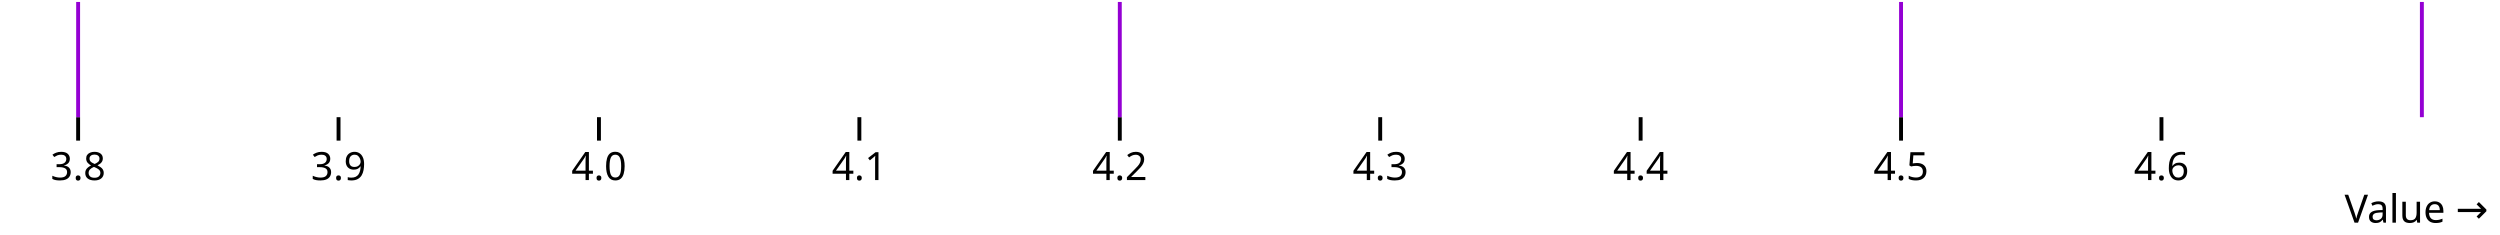
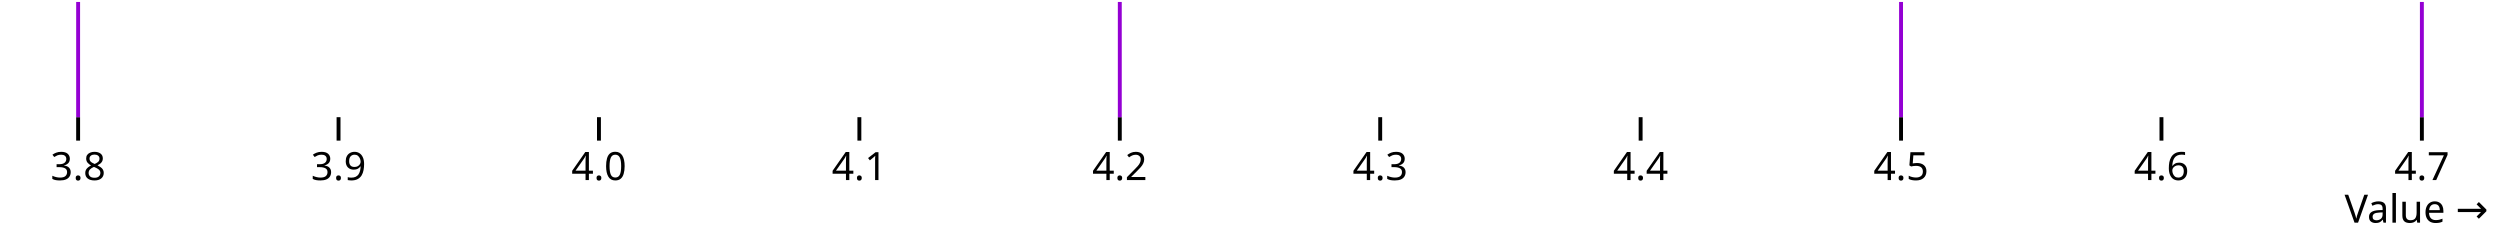
<svg xmlns="http://www.w3.org/2000/svg" class="plot-d6a7b5" fill="currentColor" font-family="system-ui, sans-serif" font-size="10" text-anchor="middle" width="640" height="60" viewBox="0 0 640 60" style="color: black; background-color: white;">
  <style>:where(.plot-d6a7b5) {
  --plot-background: white;
  display: block;
  height: auto;
  height: intrinsic;
  max-width: 100%;
}
:where(.plot-d6a7b5 text),
:where(.plot-d6a7b5 tspan) {
  white-space: pre;
}</style>
  <g aria-label="x-axis tick" fill="none" stroke="currentColor">
-     <path transform="translate(20.00003,30)" d="M0,0L0,6" />
-     <path transform="translate(86.66671,30)" d="M0,0L0,6" />
-     <path transform="translate(153.3334,30)" d="M0,0L0,6" />
-     <path transform="translate(220.0001,30)" d="M0,0L0,6" />
+     <path transform="translate(20,30)" d="M0,0L0,6" />
+     <path transform="translate(86.66667,30)" d="M0,0L0,6" />
+     <path transform="translate(153.3333,30)" d="M0,0L0,6" />
+     <path transform="translate(220,30)" d="M0,0L0,6" />
    <path transform="translate(286.6667,30)" d="M0,0L0,6" />
-     <path transform="translate(353.3334,30)" d="M0,0L0,6" />
-     <path transform="translate(420.0001,30)" d="M0,0L0,6" />
-     <path transform="translate(486.6668,30)" d="M0,0L0,6" />
-     <path transform="translate(553.3334,30)" d="M0,0L0,6" />
+     <path transform="translate(353.3333,30)" d="M0,0L0,6" />
+     <path transform="translate(420,30)" d="M0,0L0,6" />
+     <path transform="translate(486.6667,30)" d="M0,0L0,6" />
+     <path transform="translate(553.3333,30)" d="M0,0L0,6" />
+     <path transform="translate(620,30)" d="M0,0L0,6" />
  </g>
  <g aria-label="x-axis tick label" font-variant="tabular-nums" transform="translate(0,9)">
-     <text y="0.71em" transform="translate(20.00003,30)">3.8</text>
-     <text y="0.71em" transform="translate(86.66671,30)">3.9</text>
-     <text y="0.71em" transform="translate(153.3334,30)">4.0</text>
-     <text y="0.71em" transform="translate(220.0001,30)">4.1</text>
+     <text y="0.71em" transform="translate(20,30)">3.8</text>
+     <text y="0.71em" transform="translate(86.66667,30)">3.9</text>
+     <text y="0.71em" transform="translate(153.3333,30)">4.0</text>
+     <text y="0.71em" transform="translate(220,30)">4.1</text>
    <text y="0.71em" transform="translate(286.6667,30)">4.2</text>
-     <text y="0.71em" transform="translate(353.3334,30)">4.3</text>
-     <text y="0.71em" transform="translate(420.0001,30)">4.4</text>
-     <text y="0.71em" transform="translate(486.6668,30)">4.5</text>
-     <text y="0.71em" transform="translate(553.3334,30)">4.6</text>
+     <text y="0.71em" transform="translate(353.3333,30)">4.3</text>
+     <text y="0.71em" transform="translate(420,30)">4.4</text>
+     <text y="0.71em" transform="translate(486.6667,30)">4.5</text>
+     <text y="0.71em" transform="translate(553.3333,30)">4.6</text>
+     <text y="0.71em" transform="translate(620,30)">4.7</text>
  </g>
  <g aria-label="x-axis label" text-anchor="end" transform="translate(17,27)">
    <text transform="translate(620,30)">Value →</text>
  </g>
  <g aria-label="tick" stroke="darkviolet">
    <line x1="286.667" x2="286.667" y1="0.5" y2="30" />
    <line x1="20" x2="20" y1="0.5" y2="30" />
    <line x1="486.667" x2="486.667" y1="0.5" y2="30" />
    <line x1="620" x2="620" y1="0.5" y2="30" />
  </g>
</svg>
